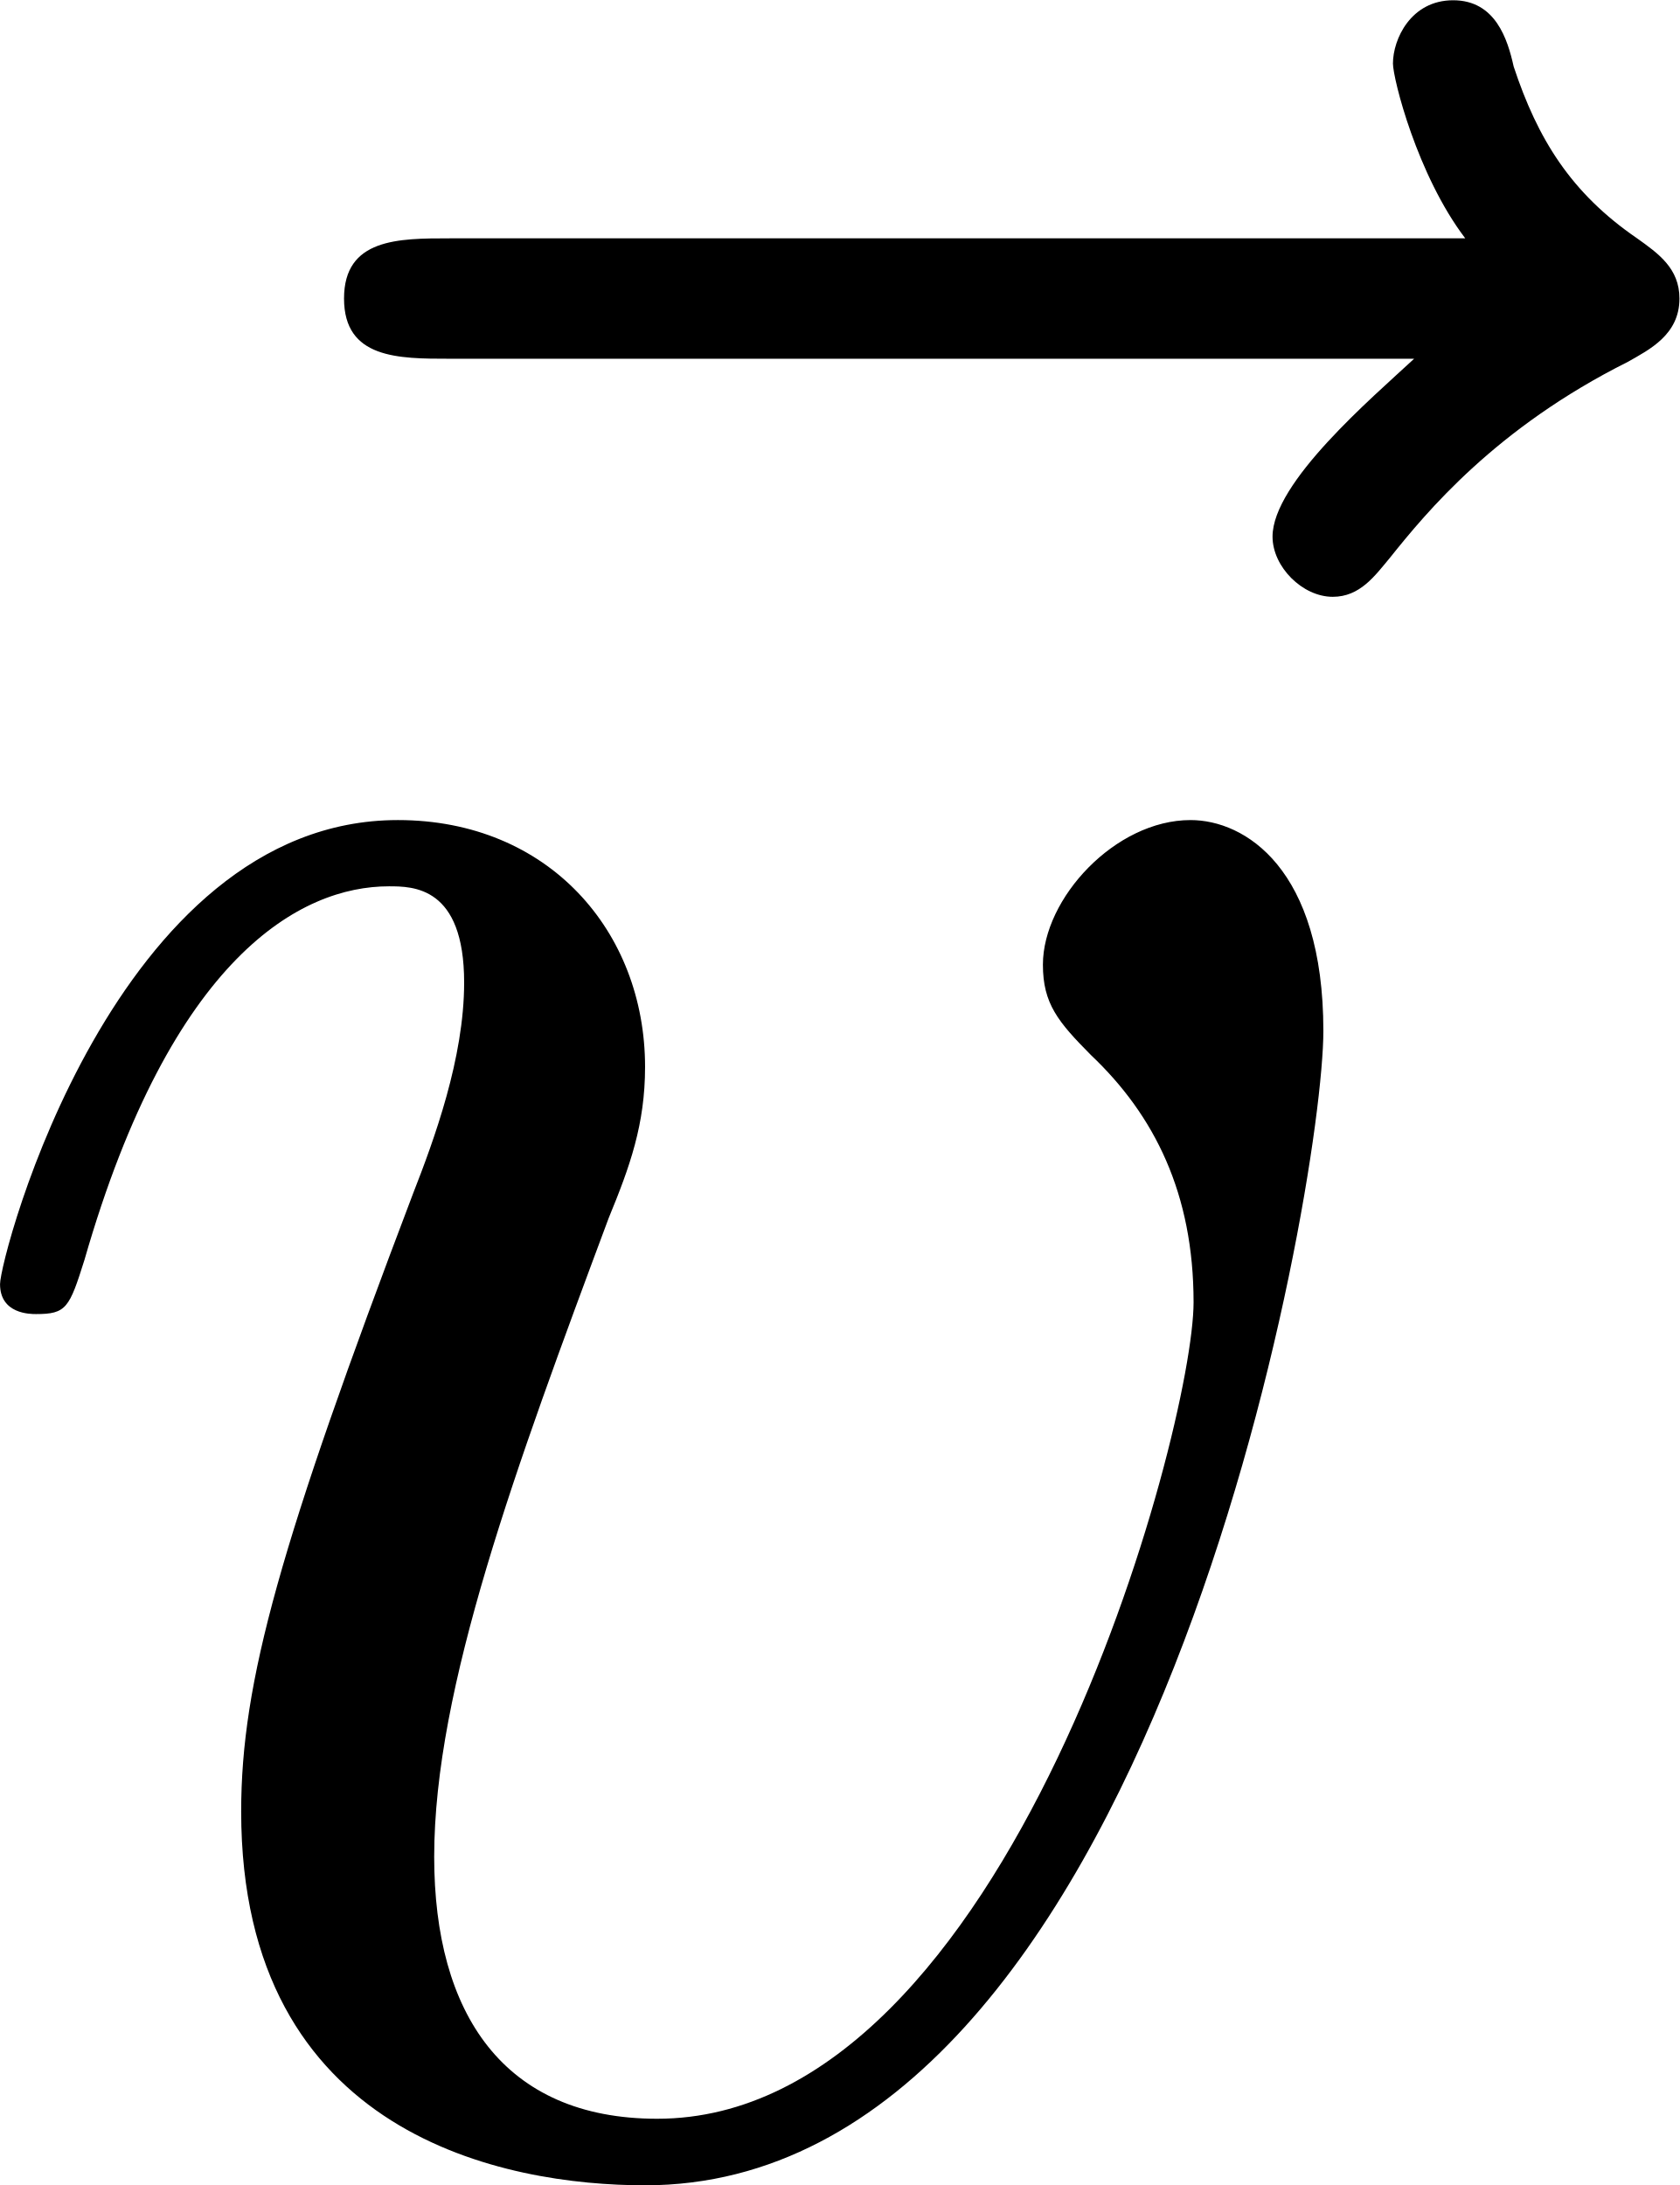
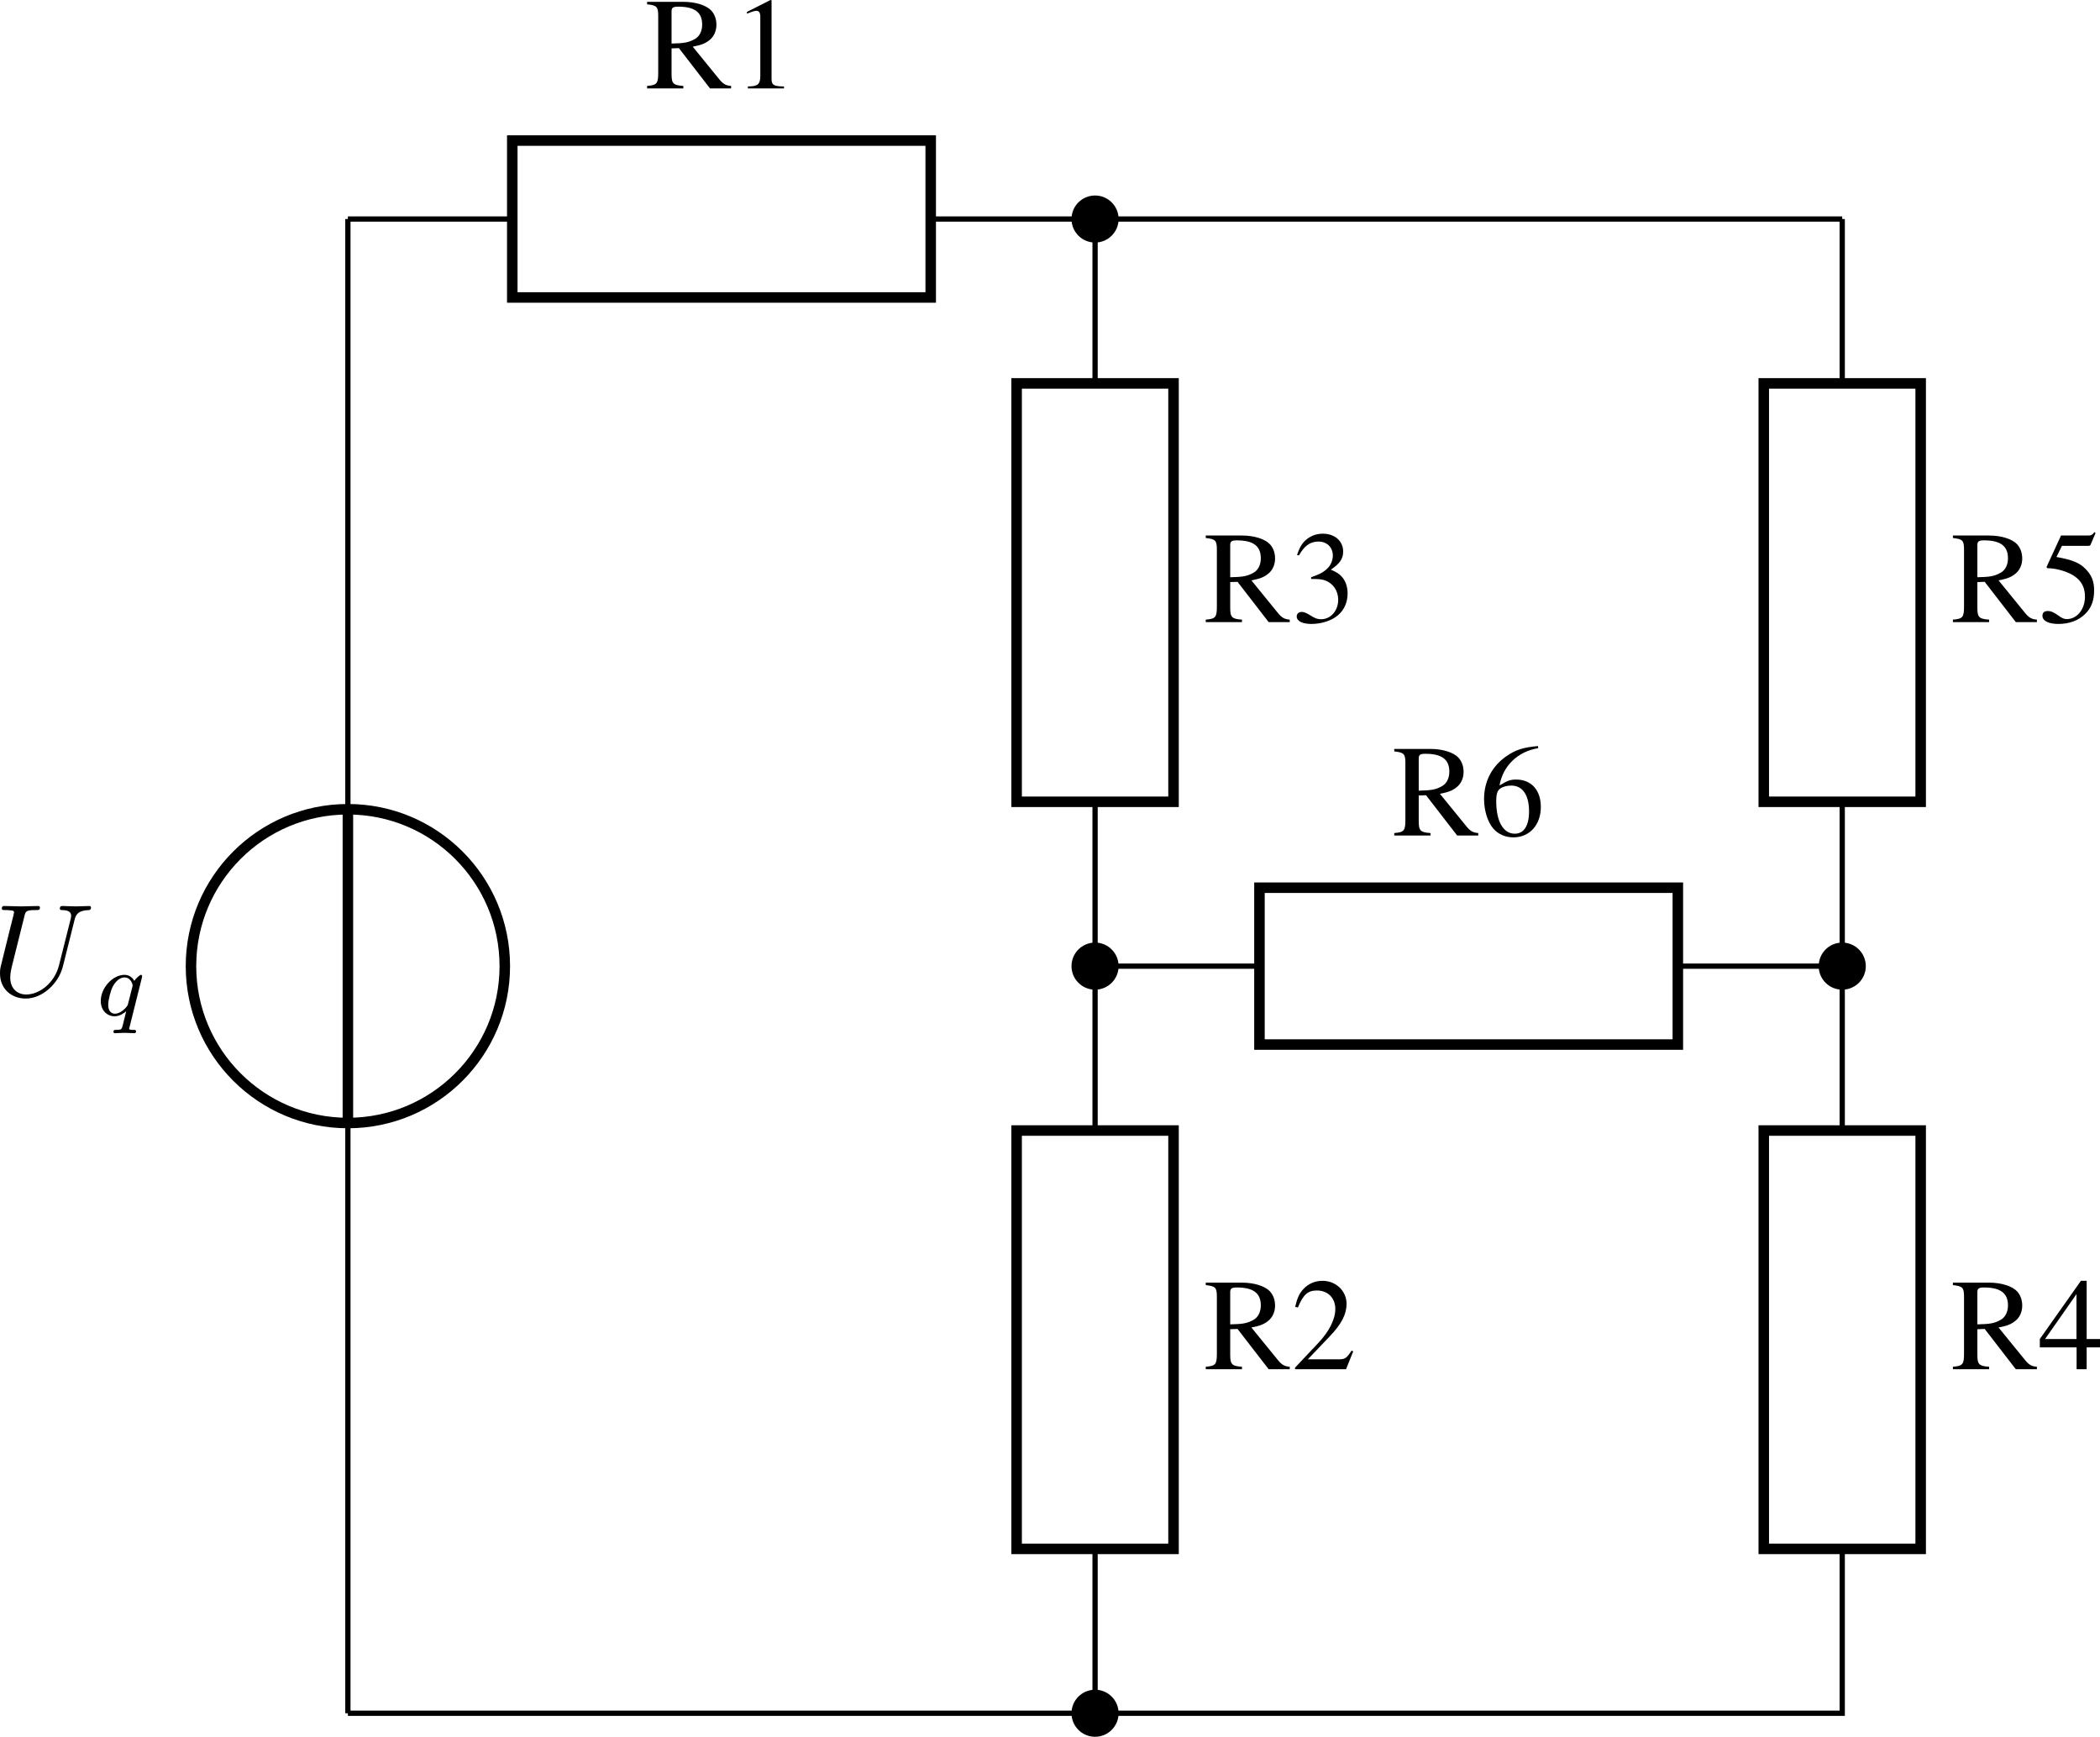
- <svg xmlns="http://www.w3.org/2000/svg" xmlns:xlink="http://www.w3.org/1999/xlink" version="1.1" width="7.771pt" height="10.112pt" viewBox="72.426 203.038 7.771 10.112">
+ <svg xmlns="http://www.w3.org/2000/svg" xmlns:xlink="http://www.w3.org/1999/xlink" version="1.1" width="223.082pt" height="184.509pt" viewBox="3.288 20.017 223.082 184.509">
  <defs>
-     <path id="g14-118" d="M4.663-3.706C4.663-4.244 4.403-4.403 4.224-4.403C3.975-4.403 3.736-4.144 3.736-3.925C3.736-3.796 3.786-3.736 3.895-3.626C4.105-3.427 4.234-3.168 4.234-2.809C4.234-2.391 3.626-.11 2.461-.11C1.953-.11 1.724-.458 1.724-.976C1.724-1.534 1.993-2.262 2.301-3.088C2.371-3.258 2.421-3.397 2.421-3.587C2.421-4.035 2.102-4.403 1.604-4.403C.667-4.403 .289-2.959 .289-2.869C.289-2.77 .389-2.77 .408-2.77C.508-2.77 .518-2.79 .568-2.949C.857-3.955 1.285-4.184 1.574-4.184C1.654-4.184 1.823-4.184 1.823-3.866C1.823-3.616 1.724-3.347 1.654-3.168C1.215-2.012 1.086-1.554 1.086-1.126C1.086-.05 1.963 .11 2.421 .11C4.095 .11 4.663-3.188 4.663-3.706Z" />
-     <path id="g14-126" d="M5.35-5.928C5.21-5.798 4.882-5.519 4.882-5.34C4.882-5.24 4.981-5.141 5.081-5.141C5.171-5.141 5.22-5.21 5.27-5.27C5.39-5.42 5.619-5.699 6.057-5.918C6.127-5.958 6.227-6.007 6.227-6.127C6.227-6.227 6.157-6.276 6.087-6.326C5.868-6.476 5.758-6.655 5.679-6.894C5.659-6.984 5.619-7.113 5.479-7.113S5.28-6.984 5.28-6.904C5.28-6.854 5.36-6.535 5.519-6.326H2.162C1.993-6.326 1.813-6.326 1.813-6.127S1.993-5.928 2.162-5.928H5.35Z" />
+     <use id="g13-49" xlink:href="#g1-49" transform="scale(1.25)" />
+     <use id="g13-50" xlink:href="#g1-50" transform="scale(1.25)" />
+     <use id="g13-51" xlink:href="#g1-51" transform="scale(1.25)" />
+     <use id="g13-52" xlink:href="#g1-52" transform="scale(1.25)" />
+     <use id="g13-53" xlink:href="#g1-53" transform="scale(1.25)" />
+     <use id="g13-54" xlink:href="#g1-54" transform="scale(1.25)" />
+     <use id="g13-82" xlink:href="#g1-82" transform="scale(1.25)" />
+     <path id="g1-49" d="M2.311-5.368L.881-4.645V-4.534C.977-4.574 1.064-4.605 1.096-4.621C1.239-4.677 1.374-4.709 1.453-4.709C1.62-4.709 1.691-4.59 1.691-4.335V-.738C1.691-.476 1.628-.294 1.501-.222C1.382-.151 1.27-.127 .937-.119V0H3.128V-.119C2.501-.127 2.374-.206 2.374-.588V-5.352L2.311-5.368Z" />
+     <path id="g1-50" d="M3.772-1.088L3.668-1.128C3.375-.675 3.271-.603 2.914-.603H1.016L2.35-2.001C3.057-2.739 3.367-3.343 3.367-3.962C3.367-4.756 2.724-5.368 1.898-5.368C1.461-5.368 1.048-5.193 .754-4.875C.5-4.605 .381-4.351 .246-3.788L.413-3.748C.731-4.526 1.016-4.78 1.564-4.78C2.231-4.78 2.684-4.327 2.684-3.66C2.684-3.041 2.319-2.303 1.652-1.596L.238-.095V0H3.335L3.772-1.088Z" />
+     <path id="g1-51" d="M1.215-2.62C1.683-2.62 1.866-2.604 2.057-2.533C2.549-2.358 2.859-1.906 2.859-1.358C2.859-.691 2.406-.175 1.818-.175C1.604-.175 1.445-.23 1.151-.421C.913-.564 .778-.619 .643-.619C.461-.619 .341-.508 .341-.341C.341-.064 .683 .111 1.239 .111C1.85 .111 2.477-.095 2.851-.421S3.43-1.207 3.43-1.739C3.43-2.144 3.303-2.517 3.073-2.763C2.914-2.938 2.763-3.033 2.414-3.184C2.962-3.557 3.16-3.851 3.16-4.28C3.16-4.923 2.652-5.368 1.922-5.368C1.525-5.368 1.175-5.233 .889-4.979C.651-4.764 .532-4.558 .357-4.081L.476-4.05C.802-4.629 1.159-4.891 1.66-4.891C2.176-4.891 2.533-4.542 2.533-4.042C2.533-3.756 2.414-3.47 2.215-3.271C1.977-3.033 1.755-2.914 1.215-2.724V-2.62Z" />
+     <path id="g1-52" d="M3.748-1.834H2.938V-5.368H2.589L.095-1.834V-1.326H2.327V0H2.938V-1.326H3.748V-1.834ZM2.319-1.834H.413L2.319-4.558V-1.834Z" />
+     <path id="g1-53" d="M1.437-4.629H2.994C3.121-4.629 3.152-4.645 3.176-4.701L3.478-5.407L3.406-5.463C3.287-5.296 3.208-5.257 3.041-5.257H1.382L.516-3.375C.508-3.359 .508-3.351 .508-3.335C.508-3.295 .54-3.271 .603-3.271C.858-3.271 1.175-3.216 1.501-3.113C2.414-2.819 2.835-2.327 2.835-1.54C2.835-.778 2.35-.183 1.731-.183C1.572-.183 1.437-.238 1.199-.413C.945-.596 .762-.675 .596-.675C.365-.675 .254-.58 .254-.381C.254-.079 .627 .111 1.223 .111C1.89 .111 2.462-.103 2.859-.508C3.224-.865 3.391-1.318 3.391-1.922C3.391-2.493 3.24-2.859 2.843-3.256C2.493-3.605 2.041-3.788 1.104-3.954L1.437-4.629Z" />
+     <path id="g1-54" d="M3.541-5.431C2.636-5.352 2.176-5.201 1.596-4.796C.738-4.185 .27-3.279 .27-2.215C.27-1.525 .484-.826 .826-.429C1.128-.079 1.556 .111 2.049 .111C3.033 .111 3.716-.643 3.716-1.739C3.716-2.755 3.136-3.398 2.223-3.398C1.874-3.398 1.707-3.343 1.207-3.041C1.421-4.24 2.311-5.098 3.557-5.304L3.541-5.431ZM1.922-3.033C2.604-3.033 3.001-2.462 3.001-1.469C3.001-.596 2.692-.111 2.136-.111C1.437-.111 1.008-.858 1.008-2.088C1.008-2.493 1.072-2.716 1.231-2.835C1.397-2.962 1.644-3.033 1.922-3.033Z" />
+     <path id="g1-82" d="M5.233-.151C4.931-.175 4.772-.254 4.542-.524L2.906-2.533C3.438-2.636 3.676-2.731 3.938-2.946C4.192-3.152 4.343-3.486 4.343-3.859C4.343-4.2 4.24-4.494 4.034-4.724C3.732-5.05 3.073-5.257 2.327-5.257H.135V-5.106C.731-5.042 .81-4.955 .81-4.391V-.953C.81-.294 .731-.199 .135-.151V0H2.334V-.151C1.723-.191 1.62-.294 1.62-.865V-2.43L2.064-2.446L3.954 0H5.233V-.151ZM1.62-4.677C1.62-4.899 1.707-4.963 2.025-4.963C3.017-4.963 3.478-4.621 3.478-3.875C3.478-3.478 3.311-3.144 3.025-2.994C2.66-2.787 2.382-2.739 1.62-2.724V-4.677Z" />
+     <path id="g17-113" d="M3.55-2.873C3.557-2.901 3.564-2.943 3.564-2.978C3.564-3.02 3.536-3.075 3.473-3.075C3.403-3.075 3.11-2.838 2.971-2.615C2.901-2.755 2.671-3.075 2.225-3.075C1.332-3.075 .425-2.092 .425-1.088C.425-.411 .879 .07 1.478 .07C1.876 .07 2.204-.181 2.357-.314C2.35-.293 2.134 .586 2.106 .704C2.008 1.088 2.001 1.095 1.569 1.102C1.485 1.102 1.388 1.102 1.388 1.255C1.388 1.297 1.423 1.353 1.492 1.353C1.723 1.353 1.981 1.325 2.218 1.325S2.748 1.353 2.964 1.353C3.027 1.353 3.103 1.332 3.103 1.2C3.103 1.102 3.006 1.102 2.922 1.102C2.769 1.102 2.58 1.102 2.58 1.018C2.58 .997 2.58 .983 2.615 .865L3.55-2.873ZM2.497-.879C2.462-.76 2.462-.746 2.371-.635C2.099-.314 1.771-.126 1.499-.126C1.241-.126 .99-.307 .99-.802C.99-1.172 1.193-1.939 1.353-2.218C1.674-2.776 2.029-2.88 2.225-2.88C2.713-2.88 2.845-2.343 2.845-2.273C2.845-2.239 2.831-2.197 2.824-2.169L2.497-.879Z" />
+     <path id="g16-85" d="M6.326-5.758C6.426-6.167 6.605-6.466 7.402-6.496C7.452-6.496 7.572-6.506 7.572-6.695C7.572-6.705 7.572-6.804 7.442-6.804C7.113-6.804 6.765-6.775 6.426-6.775S5.719-6.804 5.39-6.804C5.33-6.804 5.21-6.804 5.21-6.605C5.21-6.496 5.31-6.496 5.39-6.496C5.958-6.486 6.067-6.276 6.067-6.057C6.067-6.027 6.047-5.878 6.037-5.848L5.141-2.291C4.802-.956 3.656-.09 2.66-.09C1.983-.09 1.445-.528 1.445-1.385C1.445-1.405 1.445-1.724 1.554-2.162L2.521-6.037C2.61-6.396 2.63-6.496 3.357-6.496C3.616-6.496 3.696-6.496 3.696-6.695C3.696-6.804 3.587-6.804 3.557-6.804C3.278-6.804 2.56-6.775 2.281-6.775C1.993-6.775 1.285-6.804 .996-6.804C.917-6.804 .807-6.804 .807-6.605C.807-6.496 .897-6.496 1.086-6.496C1.106-6.496 1.295-6.496 1.465-6.476C1.644-6.456 1.733-6.446 1.733-6.316C1.733-6.257 1.624-5.838 1.564-5.609L1.345-4.732C1.255-4.344 .777-2.461 .737-2.271C.667-1.993 .667-1.843 .667-1.694C.667-.478 1.574 .219 2.62 .219C3.875 .219 5.111-.907 5.44-2.222L6.326-5.758Z" />
  </defs>
  <g id="page1" transform="matrix(1.4 0 0 1.4 0 0)">
-     <use x="51.057" y="152.141" xlink:href="#g14-126" />
-     <use x="51.444" y="152.141" xlink:href="#g14-118" />
+     <path d="M28.746 144.305V99.516M28.746 75.707V30.918" stroke="#000" fill="none" stroke-width=".399" />
+     <path d="M16.84 87.613C16.84 94.188 22.172 99.516 28.746 99.516C35.32 99.516 40.652 94.188 40.652 87.613C40.652 81.035 35.32 75.707 28.746 75.707C22.172 75.707 16.84 81.035 16.84 87.613Z" stroke="#000" fill="none" stroke-width=".797" stroke-miterlimit="10" />
+     <path d="M28.746 99.516V75.707" stroke="#000" fill="none" stroke-width=".797" stroke-miterlimit="10" />
+     <g transform="matrix(1 0 0 1 -27.06598 -54.452)">
+       <use x="28.747" y="144.305" xlink:href="#g16-85" />
+       <use x="36.635" y="145.799" xlink:href="#g17-113" />
+     </g>
+     <path d="M28.746 30.918H41.219M72.969 30.918H85.441M85.441 30.918H142.133" stroke="#000" fill="none" stroke-width=".399" stroke-miterlimit="10" />
+     <path d="M41.219 24.965H72.969V36.871H41.219Z" stroke="#000" fill="none" stroke-width=".797" stroke-miterlimit="10" />
+     <g transform="matrix(1 0 0 1 22.5336 -123.2978)">
+       <use x="28.747" y="144.305" xlink:href="#g13-82" />
+       <use x="35.392" y="144.305" xlink:href="#g13-49" />
+     </g>
+     <path d="M87.027 30.918C87.027 30.043 86.316 29.332 85.441 29.332C84.562 29.332 83.852 30.043 83.852 30.918S84.562 32.504 85.441 32.504C86.316 32.504 87.027 31.793 87.027 30.918Z" />
+     <path d="M87.027 30.918C87.027 30.043 86.316 29.332 85.441 29.332C84.562 29.332 83.852 30.043 83.852 30.918S84.562 32.504 85.441 32.504C86.316 32.504 87.027 31.793 87.027 30.918Z" stroke="#000" fill="none" stroke-width=".399" stroke-miterlimit="10" />
+     <path d="M85.441 30.918V43.391M85.441 75.141V87.613M85.441 87.613" stroke="#000" fill="none" stroke-width=".399" stroke-miterlimit="10" />
+     <path d="M79.488 75.141V43.391H91.394V75.141Z" stroke="#000" fill="none" stroke-width=".797" stroke-miterlimit="10" />
+     <g transform="matrix(1 0 0 1 64.923 -82.7988)">
+       <use x="28.747" y="144.305" xlink:href="#g13-82" />
+       <use x="35.392" y="144.305" xlink:href="#g13-51" />
+     </g>
+     <path d="M87.027 87.613C87.027 86.734 86.316 86.023 85.441 86.023C84.562 86.023 83.852 86.734 83.852 87.613C83.852 88.488 84.562 89.199 85.441 89.199C86.316 89.199 87.027 88.488 87.027 87.613Z" />
+     <path d="M87.027 87.613C87.027 86.734 86.316 86.023 85.441 86.023C84.562 86.023 83.852 86.734 83.852 87.613C83.852 88.488 84.562 89.199 85.441 89.199C86.316 89.199 87.027 88.488 87.027 87.613Z" stroke="#000" fill="none" stroke-width=".399" stroke-miterlimit="10" />
+     <path d="M85.441 87.613V100.086M85.441 131.832V144.305M85.441 144.305" stroke="#000" fill="none" stroke-width=".399" stroke-miterlimit="10" />
+     <path d="M79.488 131.832V100.086H91.394V131.832Z" stroke="#000" fill="none" stroke-width=".797" stroke-miterlimit="10" />
+     <g transform="matrix(1 0 0 1 64.923 -26.105)">
+       <use x="28.747" y="144.305" xlink:href="#g13-82" />
+       <use x="35.392" y="144.305" xlink:href="#g13-50" />
+     </g>
+     <path d="M87.027 144.305C87.027 143.43 86.316 142.719 85.441 142.719C84.562 142.719 83.852 143.43 83.852 144.305C83.852 145.18 84.562 145.891 85.441 145.891C86.316 145.891 87.027 145.18 87.027 144.305Z" />
+     <path d="M87.027 144.305C87.027 143.43 86.316 142.719 85.441 142.719C84.562 142.719 83.852 143.43 83.852 144.305C83.852 145.18 84.562 145.891 85.441 145.891C86.316 145.891 87.027 145.18 87.027 144.305Z" stroke="#000" fill="none" stroke-width=".399" stroke-miterlimit="10" />
+     <path d="M142.133 30.918V43.391M142.133 75.141V87.613M142.133 87.613" stroke="#000" fill="none" stroke-width=".399" stroke-miterlimit="10" />
+     <path d="M136.18 75.141V43.391H148.086V75.141Z" stroke="#000" fill="none" stroke-width=".797" stroke-miterlimit="10" />
+     <g transform="matrix(1 0 0 1 121.6162 -82.7988)">
+       <use x="28.747" y="144.305" xlink:href="#g13-82" />
+       <use x="35.392" y="144.305" xlink:href="#g13-53" />
+     </g>
+     <path d="M143.723 87.613C143.723 86.734 143.012 86.023 142.133 86.023C141.258 86.023 140.547 86.734 140.547 87.613C140.547 88.488 141.258 89.199 142.133 89.199C143.012 89.199 143.723 88.488 143.723 87.613Z" />
+     <path d="M143.723 87.613C143.723 86.734 143.012 86.023 142.133 86.023C141.258 86.023 140.547 86.734 140.547 87.613C140.547 88.488 141.258 89.199 142.133 89.199C143.012 89.199 143.723 88.488 143.723 87.613Z" stroke="#000" fill="none" stroke-width=".399" stroke-miterlimit="10" />
+     <path d="M142.133 87.613V100.086M142.133 131.832V144.305H28.746" stroke="#000" fill="none" stroke-width=".399" stroke-miterlimit="10" />
+     <path d="M136.18 131.832V100.086H148.086V131.832Z" stroke="#000" fill="none" stroke-width=".797" stroke-miterlimit="10" />
+     <g transform="matrix(1 0 0 1 121.6162 -26.105)">
+       <use x="28.747" y="144.305" xlink:href="#g13-82" />
+       <use x="35.392" y="144.305" xlink:href="#g13-52" />
+     </g>
+     <path d="M85.441 87.613H97.914M129.66 87.613H142.133" stroke="#000" fill="none" stroke-width=".399" stroke-miterlimit="10" />
+     <path d="M97.914 81.66H129.66V93.562H97.914Z" stroke="#000" fill="none" stroke-width=".797" stroke-miterlimit="10" />
+     <g transform="matrix(1 0 0 1 79.2272 -66.6042)">
+       <use x="28.747" y="144.305" xlink:href="#g13-82" />
+       <use x="35.392" y="144.305" xlink:href="#g13-54" />
+     </g>
  </g>
</svg>
